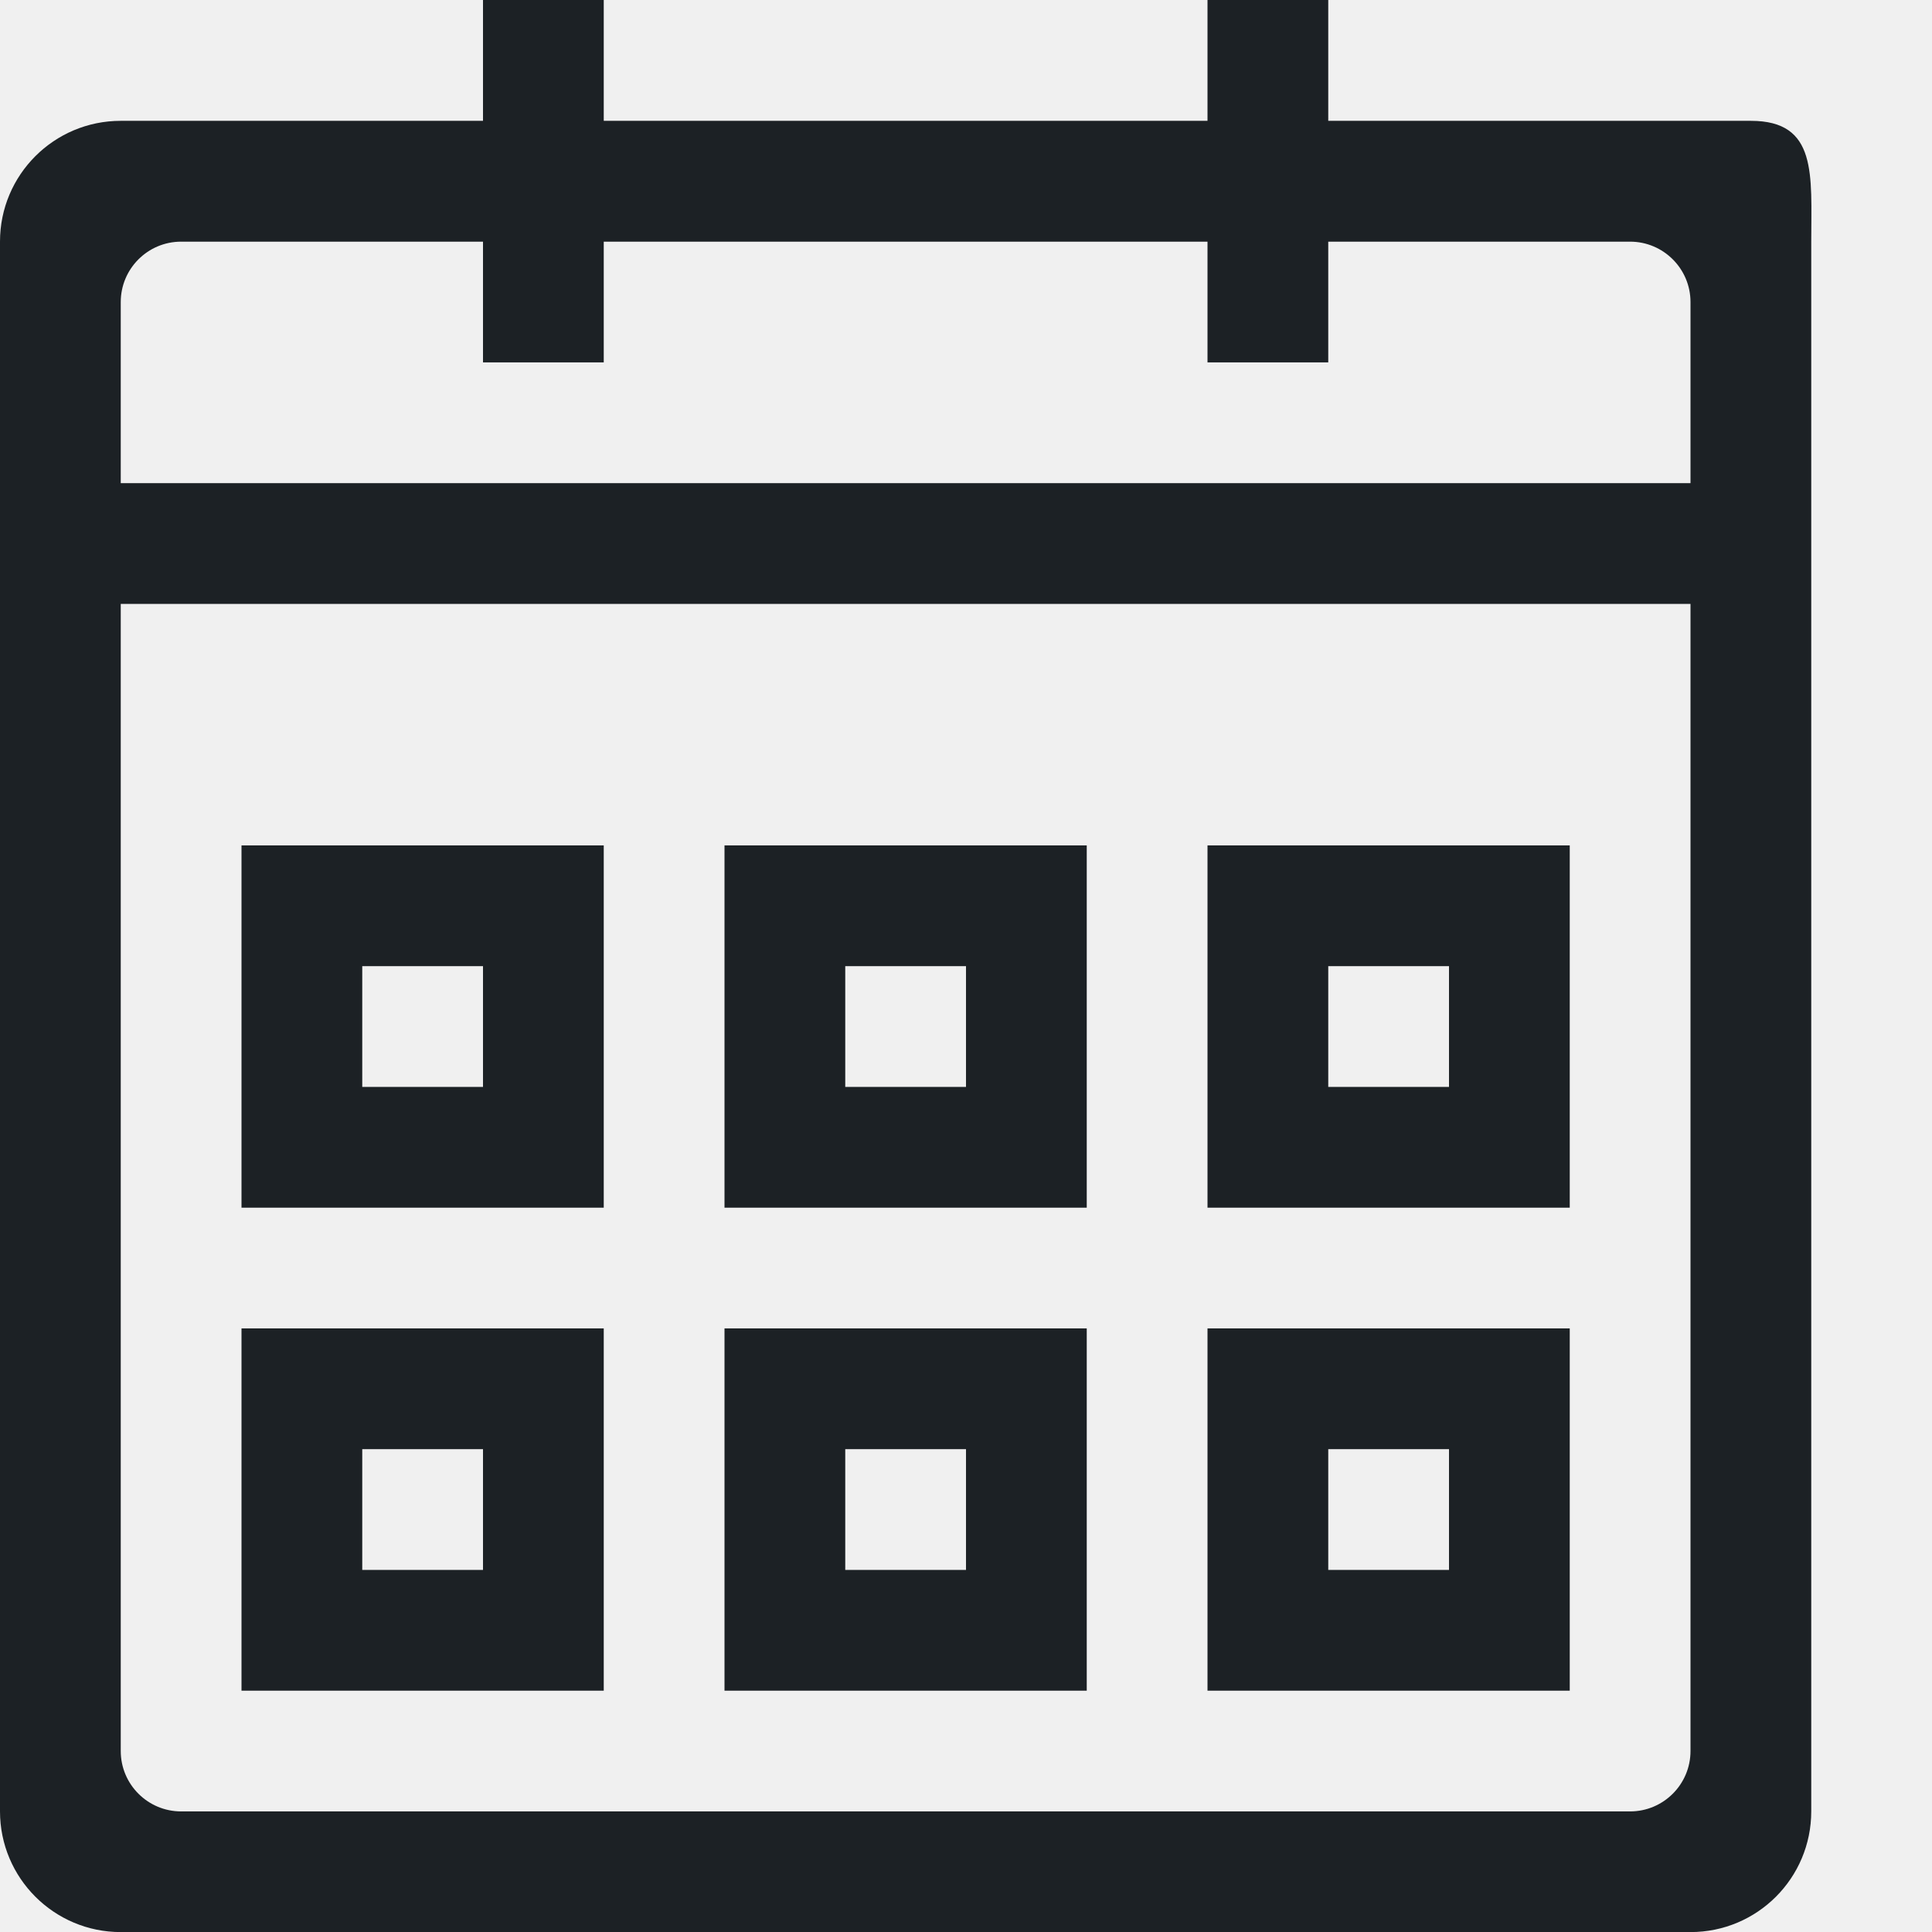
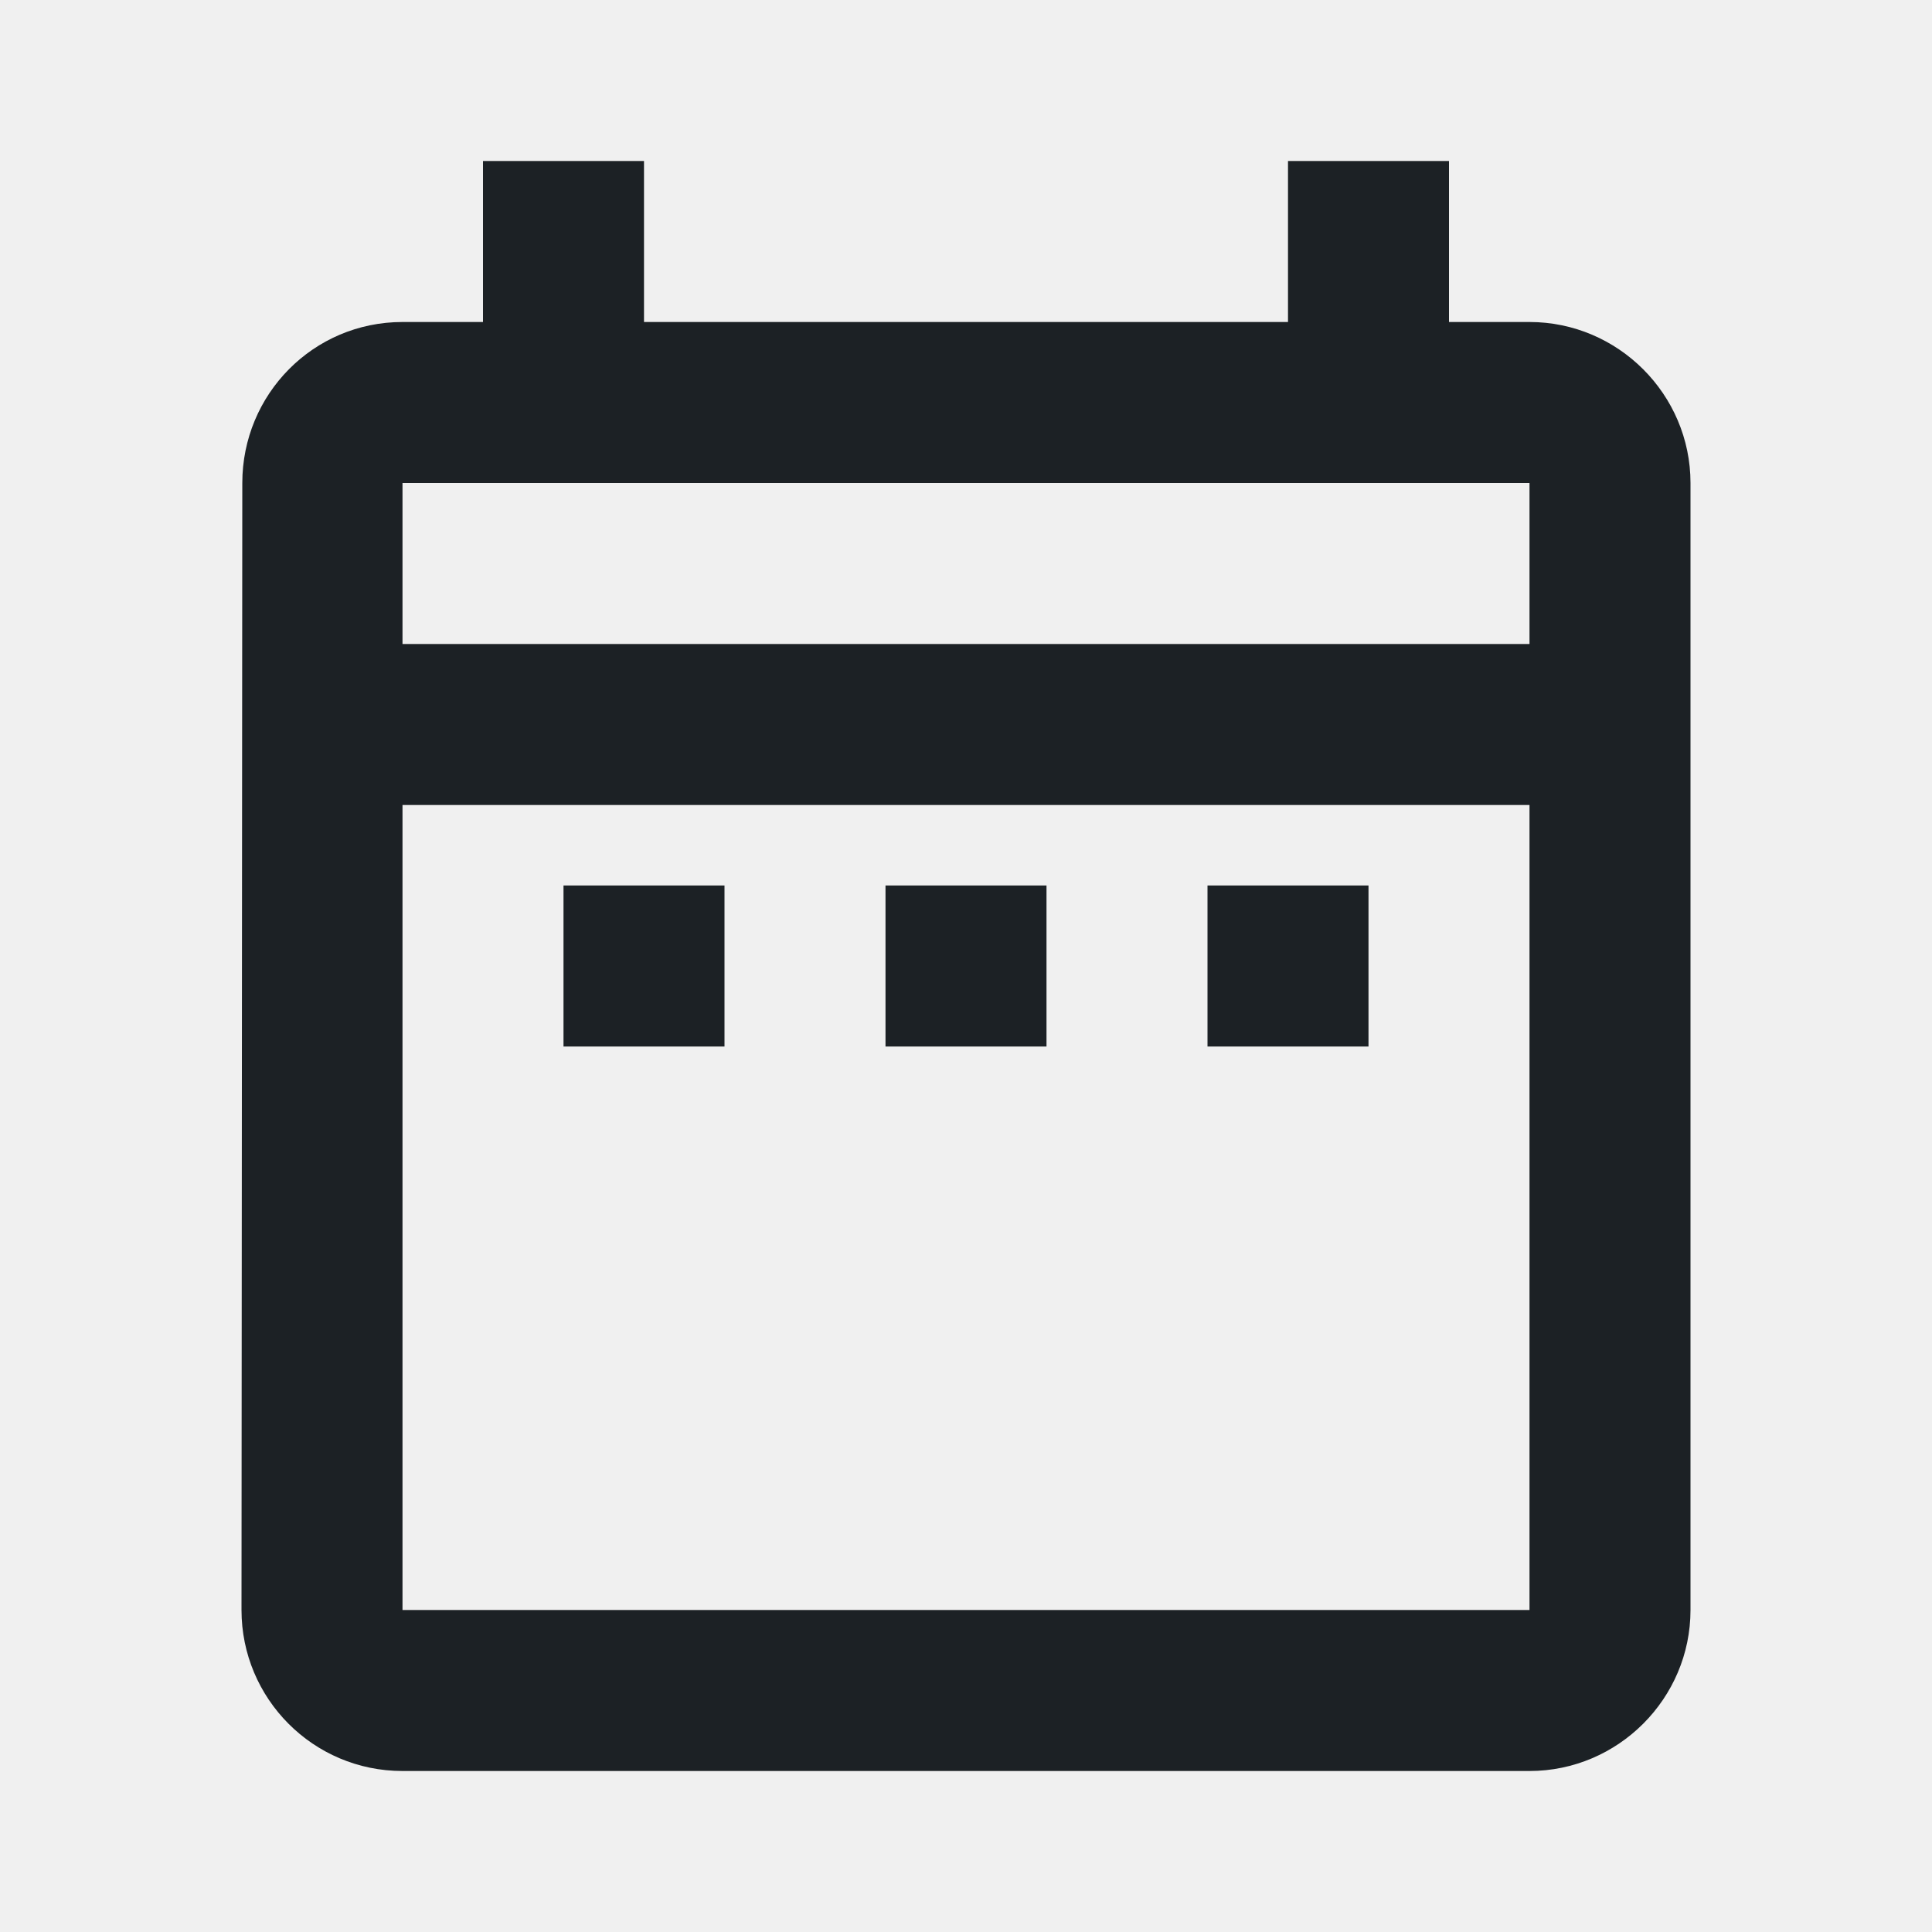
<svg xmlns="http://www.w3.org/2000/svg" width="24" height="24" viewBox="0 0 24 24" fill="none">
-   <g clip-path="url(#clip0)">
-     <path d="M19.5 16.502H15V21.002H19.5V16.502ZM18 19.502H16.5V18.002H18V19.502ZM19.5 10.502H15V15.002H19.5V10.502ZM18 13.502H16.5V12.002H18V13.502ZM21.75 1.501H16.5V0H15V1.501H7.5V0H6V1.501H1.5C0.672 1.501 0 2.171 0 3.001V22.501C0 23.33 0.672 24.001 1.5 24.001H21C21.83 24.001 22.5 23.33 22.5 22.501V3.001C22.5 2.172 22.58 1.501 21.75 1.501V1.501ZM21 21.752C21 22.166 20.663 22.502 20.25 22.502H2.25C1.836 22.502 1.5 22.166 1.5 21.752V7.502H21V21.752ZM21 6.002H1.5V3.752C1.5 3.338 1.836 3.002 2.25 3.002H6V4.502H7.5V3.002H15V4.502H16.5V3.002H20.25C20.663 3.002 21 3.338 21 3.752V6.002ZM7.5 16.502H3V21.002H7.5V16.502ZM6 19.502H4.5V18.002H6V19.502ZM13.5 16.502H9V21.002H13.5V16.502ZM12 19.502H10.5V18.002H12V19.502ZM7.5 10.502H3V15.002H7.5V10.502ZM6 13.502H4.5V12.002H6V13.502ZM13.5 10.502H9V15.002H13.5V10.502ZM12 13.502H10.5V12.002H12V13.502Z" fill="#1C2125" />
-   </g>
-   <defs>
-     <clipPath id="clip0">
-       <rect width="24" height="24" fill="white" />
-     </clipPath>
-   </defs>
+   <path d="M7 11H9V13H7V11ZM21 6V20C21 21.1 20.1 22 19 22H5C3.89 22 3 21.1 3 20L3.01 6C3.01 4.9 3.89 4 5 4H6V2H8V4H16V2H18V4H19C20.1 4 21 4.9 21 6ZM5 8H19V6H5V8ZM19 20V10H5V20H19ZM15 13H17V11H15V13ZM11 13H13V11H11V13Z" fill="#1C2125" />
</svg>
